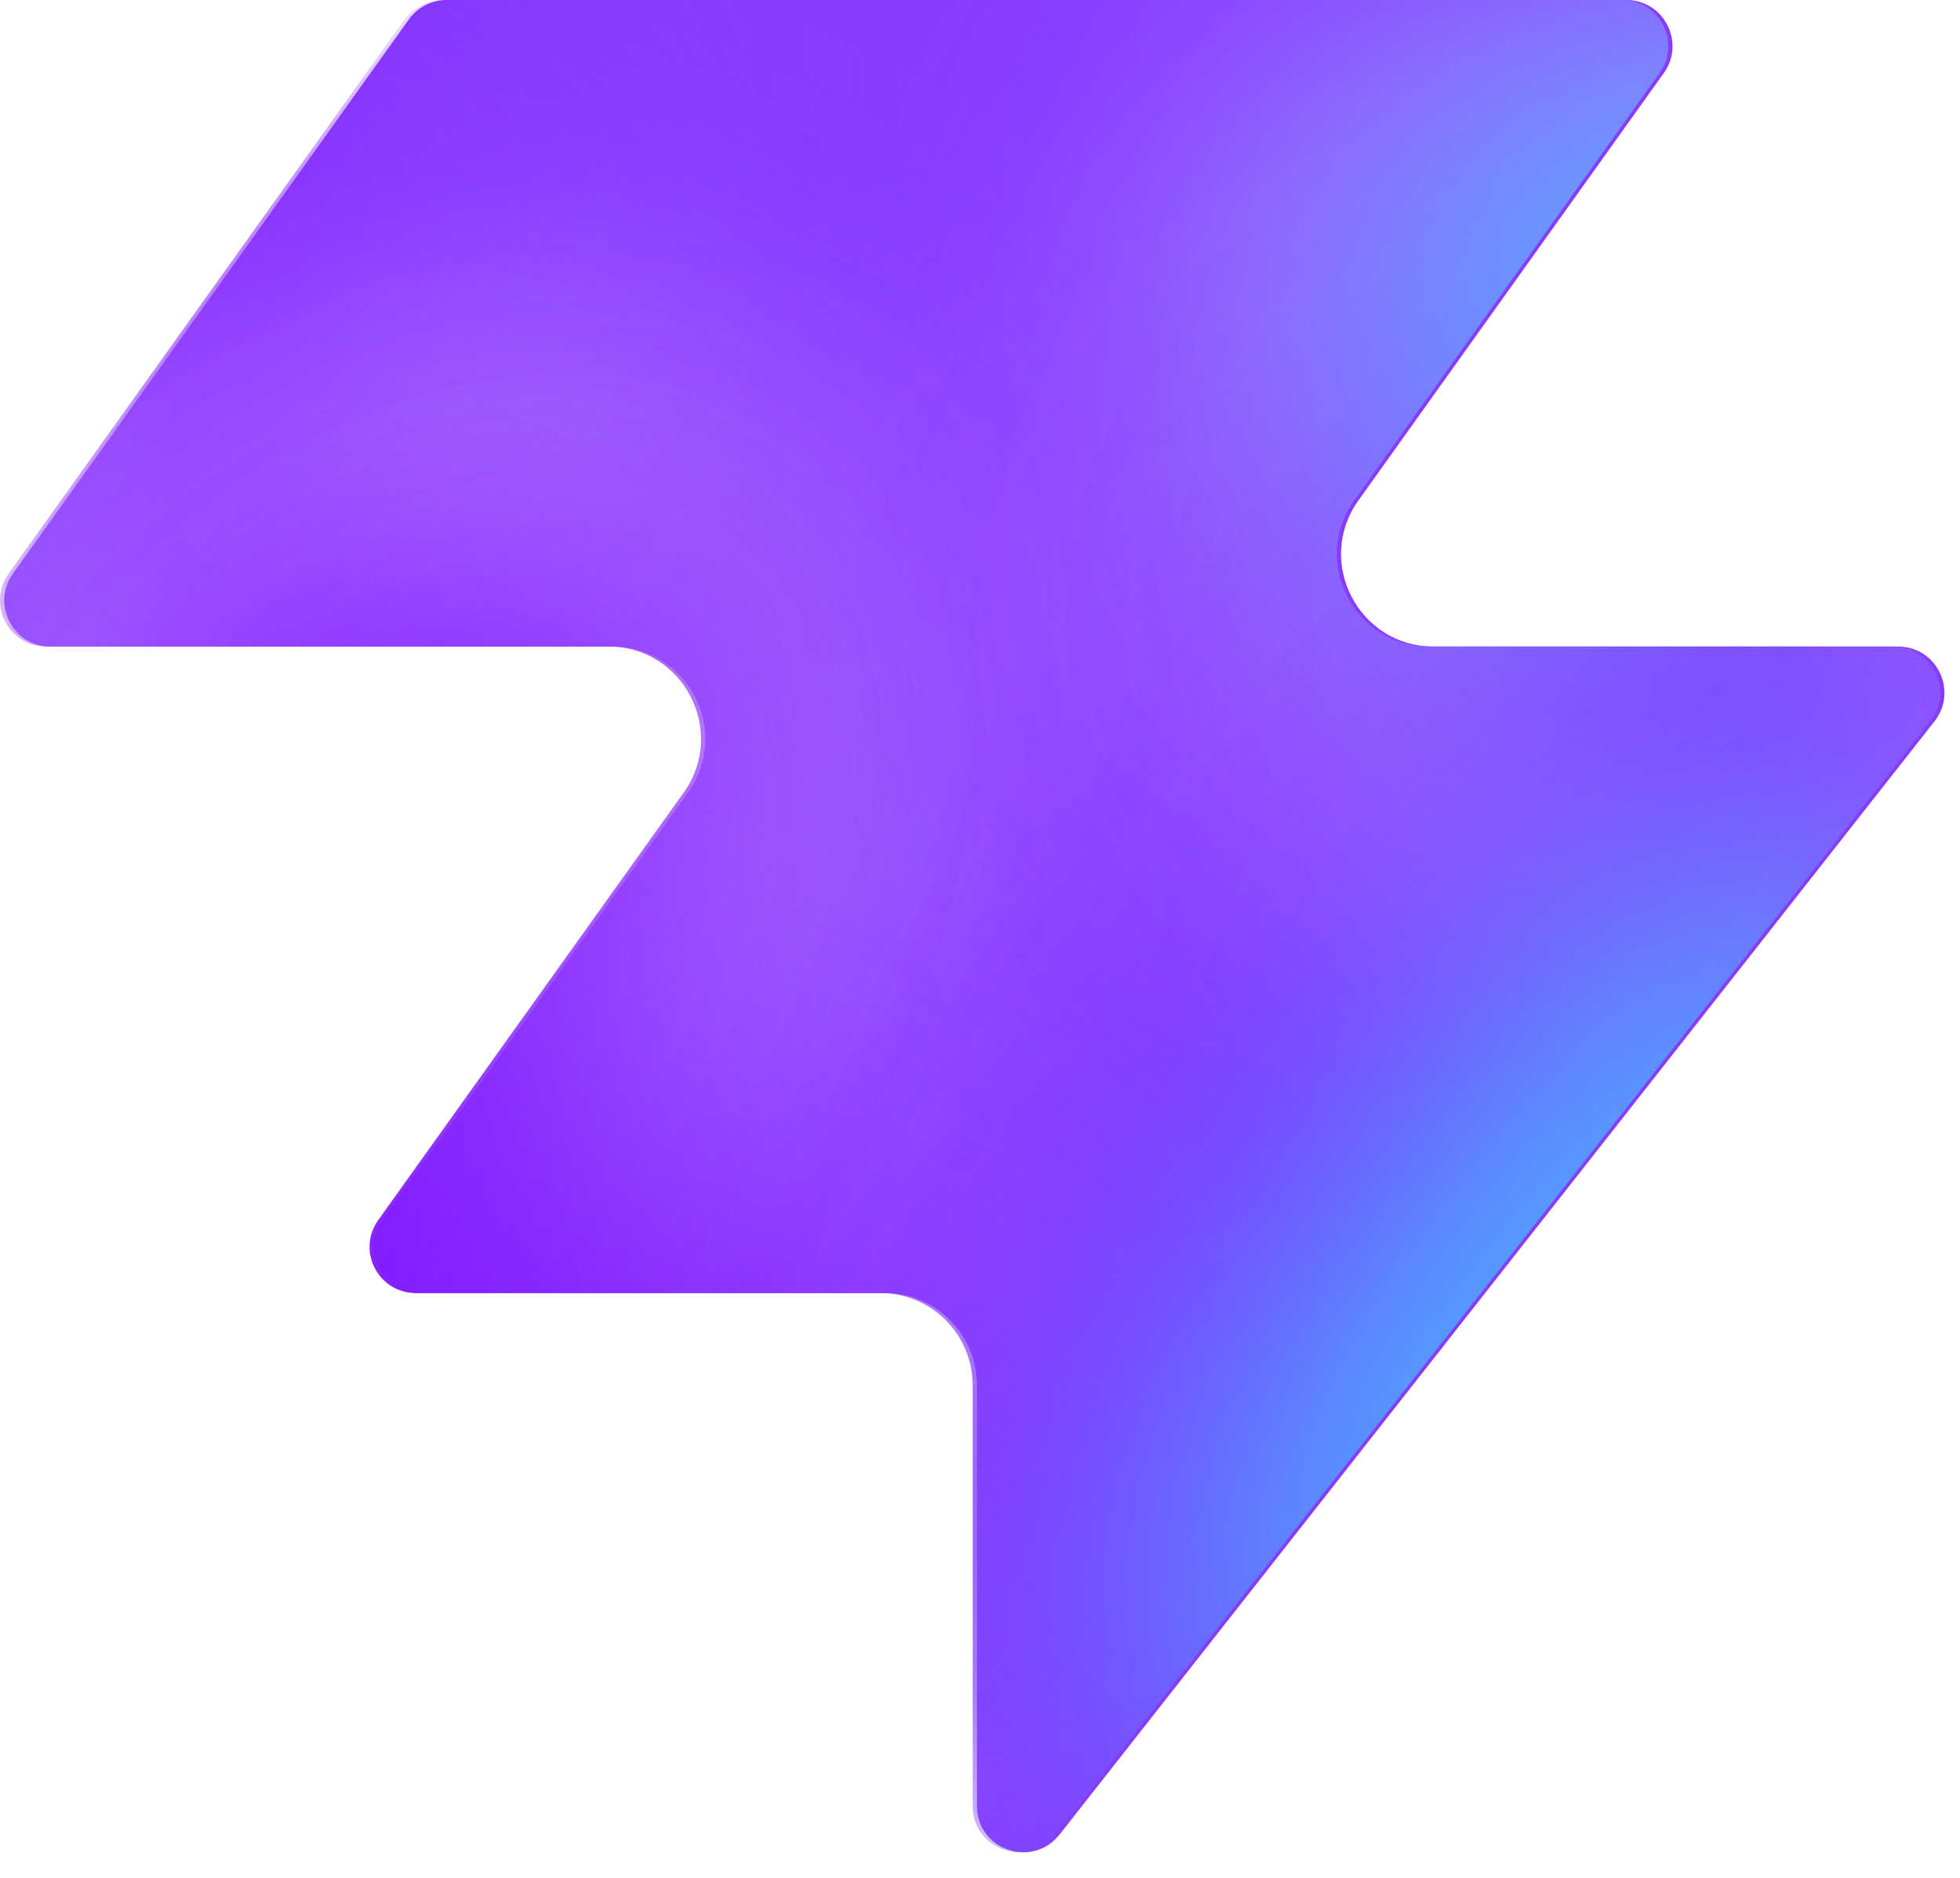
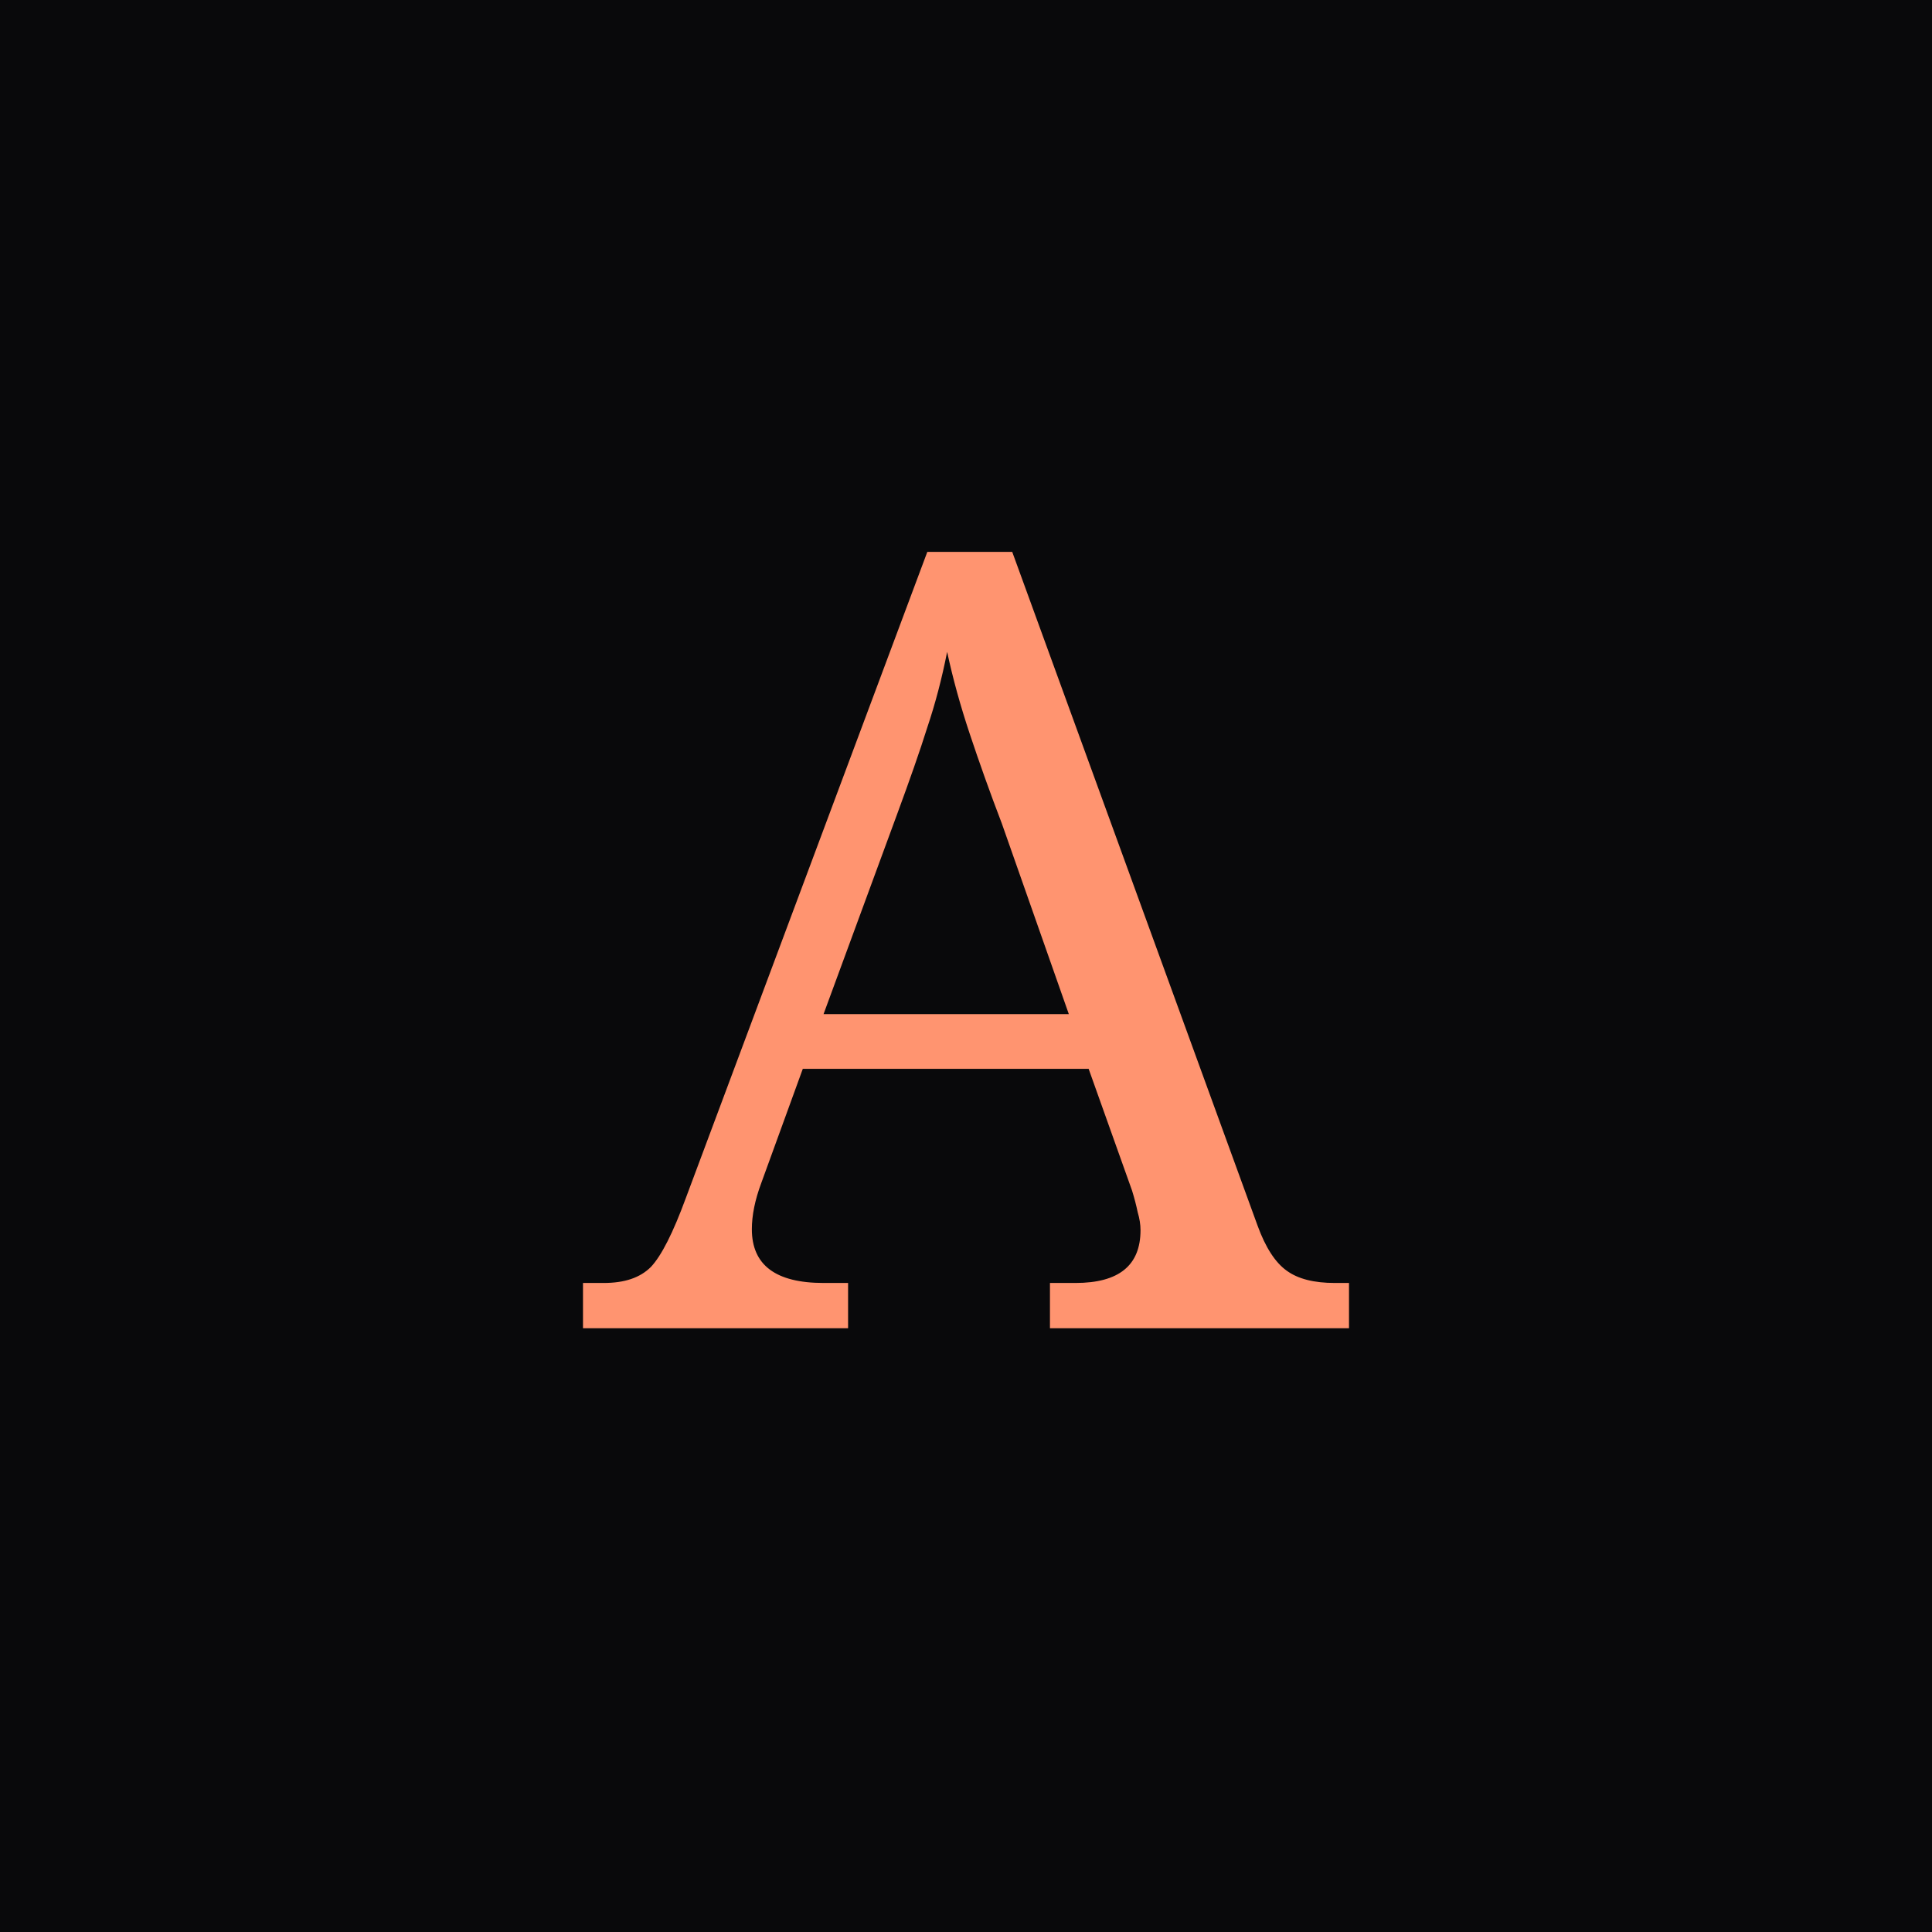
- <svg xmlns="http://www.w3.org/2000/svg" width="48" height="46" fill="none" viewBox="0 0 48 46">
-   <path fill="#863bff" d="M25.946 44.938c-.664.845-2.021.375-2.021-.698V33.937a2.26 2.26 0 0 0-2.262-2.262H10.287c-.92 0-1.456-1.04-.92-1.788l7.48-10.471c1.07-1.497 0-3.578-1.842-3.578H1.237c-.92 0-1.456-1.04-.92-1.788L10.013.474c.214-.297.556-.474.92-.474h28.894c.92 0 1.456 1.04.92 1.788l-7.48 10.471c-1.07 1.498 0 3.579 1.842 3.579h11.377c.943 0 1.473 1.088.89 1.83L25.947 44.94z" style="fill:#863bff;fill:color(display-p3 .525 .23 1);fill-opacity:1" />
-   <mask id="a" width="48" height="46" x="0" y="0" maskUnits="userSpaceOnUse" style="mask-type:alpha">
-     <path fill="#000" d="M25.842 44.938c-.664.844-2.021.375-2.021-.698V33.937a2.26 2.26 0 0 0-2.262-2.262H10.183c-.92 0-1.456-1.04-.92-1.788l7.48-10.471c1.07-1.498 0-3.579-1.842-3.579H1.133c-.92 0-1.456-1.04-.92-1.787L9.91.473c.214-.297.556-.474.92-.474h28.894c.92 0 1.456 1.04.92 1.788l-7.48 10.471c-1.07 1.498 0 3.578 1.842 3.578h11.377c.943 0 1.473 1.088.89 1.832L25.843 44.94z" style="fill:#000;fill-opacity:1" />
-   </mask>
-   <g mask="url(#a)">
-     <g filter="url(#b)">
-       <ellipse cx="5.508" cy="14.704" fill="#ede6ff" rx="5.508" ry="14.704" style="fill:#ede6ff;fill:color(display-p3 .927 .903 1);fill-opacity:1" transform="matrix(.00324 1 1 -.00324 -4.47 31.516)" />
-     </g>
-     <g filter="url(#c)">
-       <ellipse cx="10.399" cy="29.851" fill="#ede6ff" rx="10.399" ry="29.851" style="fill:#ede6ff;fill:color(display-p3 .927 .903 1);fill-opacity:1" transform="matrix(.00324 1 1 -.00324 -39.328 7.883)" />
-     </g>
-     <g filter="url(#d)">
-       <ellipse cx="5.508" cy="30.487" fill="#7e14ff" rx="5.508" ry="30.487" style="fill:#7e14ff;fill:color(display-p3 .492 .077 1);fill-opacity:1" transform="rotate(89.814 -25.913 -14.639)scale(1 -1)" />
-     </g>
-     <g filter="url(#e)">
-       <ellipse cx="5.508" cy="30.599" fill="#7e14ff" rx="5.508" ry="30.599" style="fill:#7e14ff;fill:color(display-p3 .492 .077 1);fill-opacity:1" transform="rotate(89.814 -32.644 -3.334)scale(1 -1)" />
-     </g>
-     <g filter="url(#f)">
-       <ellipse cx="5.508" cy="30.599" fill="#7e14ff" rx="5.508" ry="30.599" style="fill:#7e14ff;fill:color(display-p3 .492 .077 1);fill-opacity:1" transform="matrix(.00324 1 1 -.00324 -34.34 30.47)" />
-     </g>
-     <g filter="url(#g)">
-       <ellipse cx="14.072" cy="22.078" fill="#ede6ff" rx="14.072" ry="22.078" style="fill:#ede6ff;fill:color(display-p3 .927 .903 1);fill-opacity:1" transform="rotate(93.35 24.506 48.493)scale(-1 1)" />
-     </g>
-     <g filter="url(#h)">
-       <ellipse cx="3.47" cy="21.501" fill="#7e14ff" rx="3.47" ry="21.501" style="fill:#7e14ff;fill:color(display-p3 .492 .077 1);fill-opacity:1" transform="rotate(89.009 28.708 47.59)scale(-1 1)" />
-     </g>
-     <g filter="url(#i)">
-       <ellipse cx="3.47" cy="21.501" fill="#7e14ff" rx="3.47" ry="21.501" style="fill:#7e14ff;fill:color(display-p3 .492 .077 1);fill-opacity:1" transform="rotate(89.009 28.708 47.59)scale(-1 1)" />
-     </g>
-     <g filter="url(#j)">
-       <ellipse cx=".387" cy="8.972" fill="#7e14ff" rx="4.407" ry="29.108" style="fill:#7e14ff;fill:color(display-p3 .492 .077 1);fill-opacity:1" transform="rotate(39.51 .387 8.972)" />
-     </g>
-     <g filter="url(#k)">
-       <ellipse cx="47.523" cy="-6.092" fill="#7e14ff" rx="4.407" ry="29.108" style="fill:#7e14ff;fill:color(display-p3 .492 .077 1);fill-opacity:1" transform="rotate(37.892 47.523 -6.092)" />
-     </g>
-     <g filter="url(#l)">
-       <ellipse cx="41.412" cy="6.333" fill="#47bfff" rx="5.971" ry="9.665" style="fill:#47bfff;fill:color(display-p3 .28 .748 1);fill-opacity:1" transform="rotate(37.892 41.412 6.333)" />
-     </g>
-     <g filter="url(#m)">
-       <ellipse cx="-1.879" cy="38.332" fill="#7e14ff" rx="4.407" ry="29.108" style="fill:#7e14ff;fill:color(display-p3 .492 .077 1);fill-opacity:1" transform="rotate(37.892 -1.88 38.332)" />
-     </g>
-     <g filter="url(#n)">
-       <ellipse cx="-1.879" cy="38.332" fill="#7e14ff" rx="4.407" ry="29.108" style="fill:#7e14ff;fill:color(display-p3 .492 .077 1);fill-opacity:1" transform="rotate(37.892 -1.88 38.332)" />
-     </g>
-     <g filter="url(#o)">
-       <ellipse cx="35.651" cy="29.907" fill="#7e14ff" rx="4.407" ry="29.108" style="fill:#7e14ff;fill:color(display-p3 .492 .077 1);fill-opacity:1" transform="rotate(37.892 35.651 29.907)" />
-     </g>
-     <g filter="url(#p)">
-       <ellipse cx="38.418" cy="32.4" fill="#47bfff" rx="5.971" ry="15.297" style="fill:#47bfff;fill:color(display-p3 .28 .748 1);fill-opacity:1" transform="rotate(37.892 38.418 32.4)" />
-     </g>
-   </g>
-   <defs>
-     <filter id="b" width="60.045" height="41.654" x="-19.77" y="16.149" color-interpolation-filters="sRGB" filterUnits="userSpaceOnUse">
-       <feFlood flood-opacity="0" result="BackgroundImageFix" />
-       <feBlend in="SourceGraphic" in2="BackgroundImageFix" result="shape" />
-       <feGaussianBlur result="effect1_foregroundBlur_2002_17158" stdDeviation="7.659" />
-     </filter>
-     <filter id="c" width="90.34" height="51.437" x="-54.613" y="-7.533" color-interpolation-filters="sRGB" filterUnits="userSpaceOnUse">
-       <feFlood flood-opacity="0" result="BackgroundImageFix" />
-       <feBlend in="SourceGraphic" in2="BackgroundImageFix" result="shape" />
-       <feGaussianBlur result="effect1_foregroundBlur_2002_17158" stdDeviation="7.659" />
-     </filter>
-     <filter id="d" width="79.355" height="29.4" x="-49.64" y="2.03" color-interpolation-filters="sRGB" filterUnits="userSpaceOnUse">
-       <feFlood flood-opacity="0" result="BackgroundImageFix" />
-       <feBlend in="SourceGraphic" in2="BackgroundImageFix" result="shape" />
-       <feGaussianBlur result="effect1_foregroundBlur_2002_17158" stdDeviation="4.596" />
-     </filter>
-     <filter id="e" width="79.579" height="29.4" x="-45.045" y="20.029" color-interpolation-filters="sRGB" filterUnits="userSpaceOnUse">
-       <feFlood flood-opacity="0" result="BackgroundImageFix" />
-       <feBlend in="SourceGraphic" in2="BackgroundImageFix" result="shape" />
-       <feGaussianBlur result="effect1_foregroundBlur_2002_17158" stdDeviation="4.596" />
-     </filter>
-     <filter id="f" width="79.579" height="29.4" x="-43.513" y="21.178" color-interpolation-filters="sRGB" filterUnits="userSpaceOnUse">
-       <feFlood flood-opacity="0" result="BackgroundImageFix" />
-       <feBlend in="SourceGraphic" in2="BackgroundImageFix" result="shape" />
-       <feGaussianBlur result="effect1_foregroundBlur_2002_17158" stdDeviation="4.596" />
-     </filter>
-     <filter id="g" width="74.749" height="58.852" x="15.756" y="-17.901" color-interpolation-filters="sRGB" filterUnits="userSpaceOnUse">
-       <feFlood flood-opacity="0" result="BackgroundImageFix" />
-       <feBlend in="SourceGraphic" in2="BackgroundImageFix" result="shape" />
-       <feGaussianBlur result="effect1_foregroundBlur_2002_17158" stdDeviation="7.659" />
-     </filter>
-     <filter id="h" width="61.377" height="25.362" x="23.548" y="2.284" color-interpolation-filters="sRGB" filterUnits="userSpaceOnUse">
-       <feFlood flood-opacity="0" result="BackgroundImageFix" />
-       <feBlend in="SourceGraphic" in2="BackgroundImageFix" result="shape" />
-       <feGaussianBlur result="effect1_foregroundBlur_2002_17158" stdDeviation="4.596" />
-     </filter>
-     <filter id="i" width="61.377" height="25.362" x="23.548" y="2.284" color-interpolation-filters="sRGB" filterUnits="userSpaceOnUse">
-       <feFlood flood-opacity="0" result="BackgroundImageFix" />
-       <feBlend in="SourceGraphic" in2="BackgroundImageFix" result="shape" />
-       <feGaussianBlur result="effect1_foregroundBlur_2002_17158" stdDeviation="4.596" />
-     </filter>
-     <filter id="j" width="56.045" height="63.649" x="-27.636" y="-22.853" color-interpolation-filters="sRGB" filterUnits="userSpaceOnUse">
-       <feFlood flood-opacity="0" result="BackgroundImageFix" />
-       <feBlend in="SourceGraphic" in2="BackgroundImageFix" result="shape" />
-       <feGaussianBlur result="effect1_foregroundBlur_2002_17158" stdDeviation="4.596" />
-     </filter>
-     <filter id="k" width="54.814" height="64.646" x="20.116" y="-38.415" color-interpolation-filters="sRGB" filterUnits="userSpaceOnUse">
-       <feFlood flood-opacity="0" result="BackgroundImageFix" />
-       <feBlend in="SourceGraphic" in2="BackgroundImageFix" result="shape" />
-       <feGaussianBlur result="effect1_foregroundBlur_2002_17158" stdDeviation="4.596" />
-     </filter>
-     <filter id="l" width="33.541" height="35.313" x="24.641" y="-11.323" color-interpolation-filters="sRGB" filterUnits="userSpaceOnUse">
-       <feFlood flood-opacity="0" result="BackgroundImageFix" />
-       <feBlend in="SourceGraphic" in2="BackgroundImageFix" result="shape" />
-       <feGaussianBlur result="effect1_foregroundBlur_2002_17158" stdDeviation="4.596" />
-     </filter>
-     <filter id="m" width="54.814" height="64.646" x="-29.286" y="6.009" color-interpolation-filters="sRGB" filterUnits="userSpaceOnUse">
-       <feFlood flood-opacity="0" result="BackgroundImageFix" />
-       <feBlend in="SourceGraphic" in2="BackgroundImageFix" result="shape" />
-       <feGaussianBlur result="effect1_foregroundBlur_2002_17158" stdDeviation="4.596" />
-     </filter>
-     <filter id="n" width="54.814" height="64.646" x="-29.286" y="6.009" color-interpolation-filters="sRGB" filterUnits="userSpaceOnUse">
-       <feFlood flood-opacity="0" result="BackgroundImageFix" />
-       <feBlend in="SourceGraphic" in2="BackgroundImageFix" result="shape" />
-       <feGaussianBlur result="effect1_foregroundBlur_2002_17158" stdDeviation="4.596" />
-     </filter>
-     <filter id="o" width="54.814" height="64.646" x="8.244" y="-2.416" color-interpolation-filters="sRGB" filterUnits="userSpaceOnUse">
-       <feFlood flood-opacity="0" result="BackgroundImageFix" />
-       <feBlend in="SourceGraphic" in2="BackgroundImageFix" result="shape" />
-       <feGaussianBlur result="effect1_foregroundBlur_2002_17158" stdDeviation="4.596" />
-     </filter>
-     <filter id="p" width="39.409" height="43.623" x="18.713" y="10.588" color-interpolation-filters="sRGB" filterUnits="userSpaceOnUse">
-       <feFlood flood-opacity="0" result="BackgroundImageFix" />
-       <feBlend in="SourceGraphic" in2="BackgroundImageFix" result="shape" />
-       <feGaussianBlur result="effect1_foregroundBlur_2002_17158" stdDeviation="4.596" />
-     </filter>
-   </defs>
+ <svg xmlns="http://www.w3.org/2000/svg" viewBox="0 0 32 32">
+   <rect width="32" height="32" rx="0" fill="#09090b" />
+   <text x="16" y="22" text-anchor="middle" font-family="Georgia, serif" font-size="18" font-weight="400" fill="hsl(15, 100%, 72%)">A</text>
</svg>
